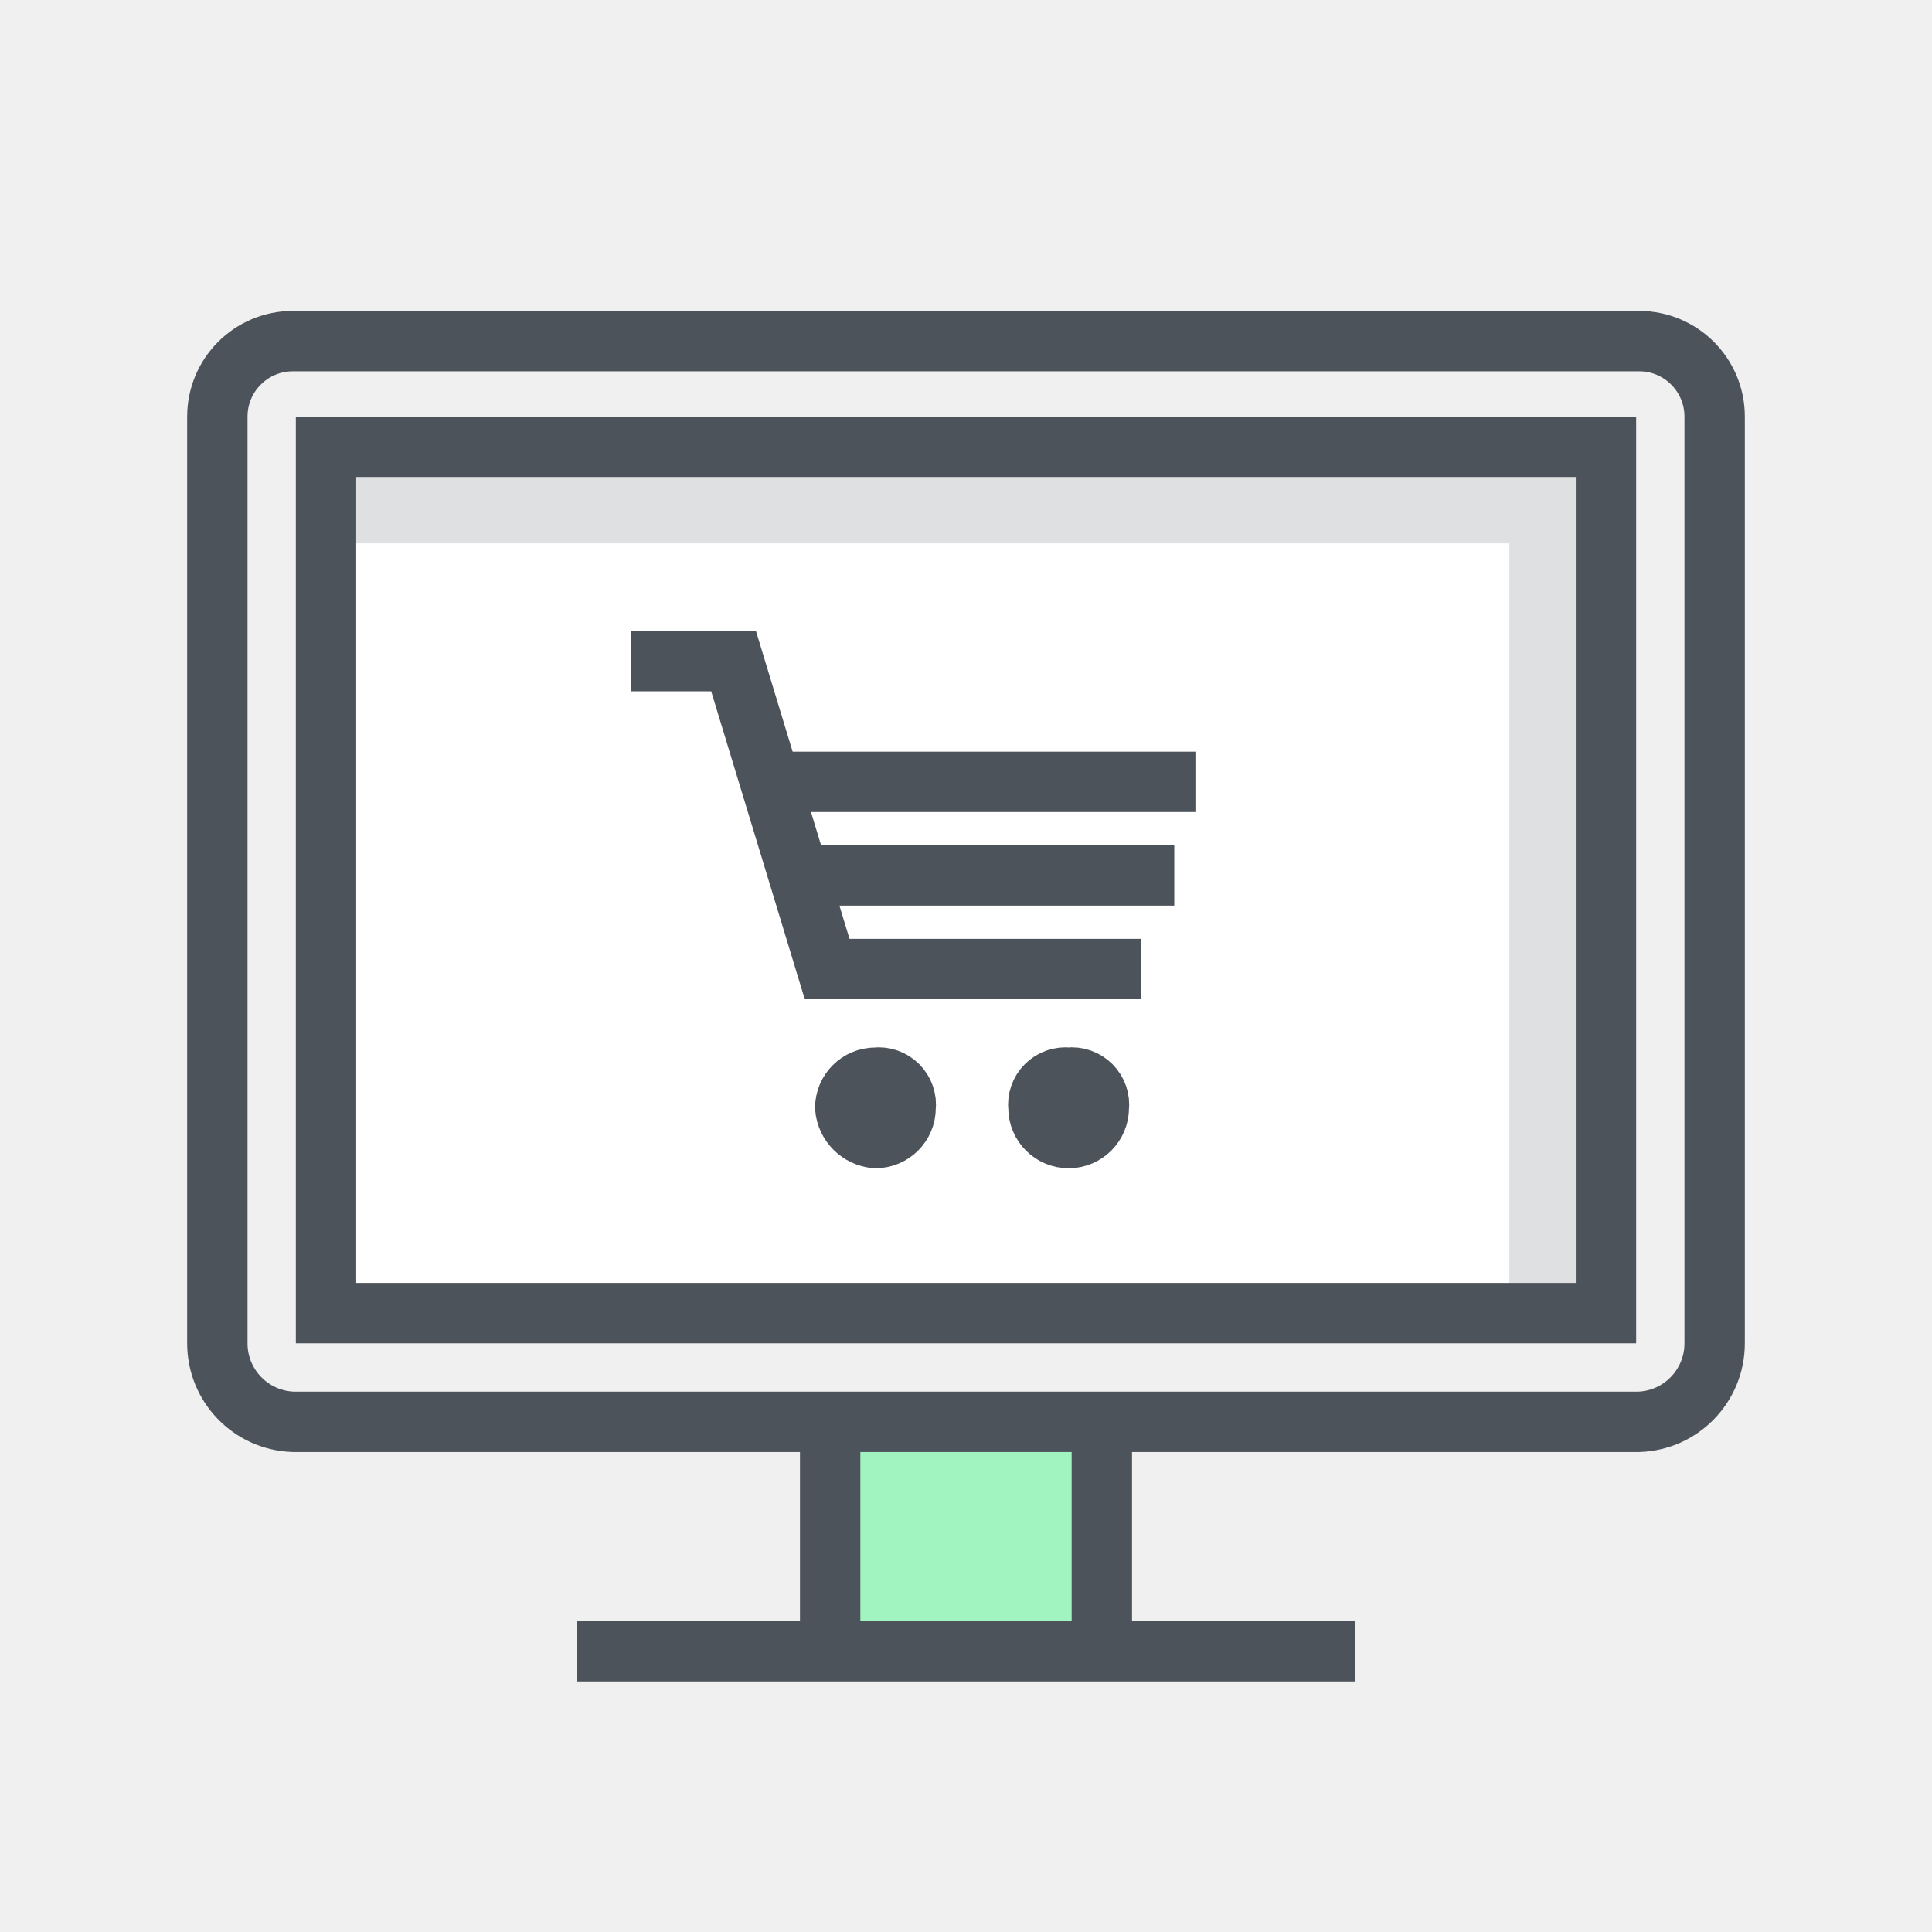
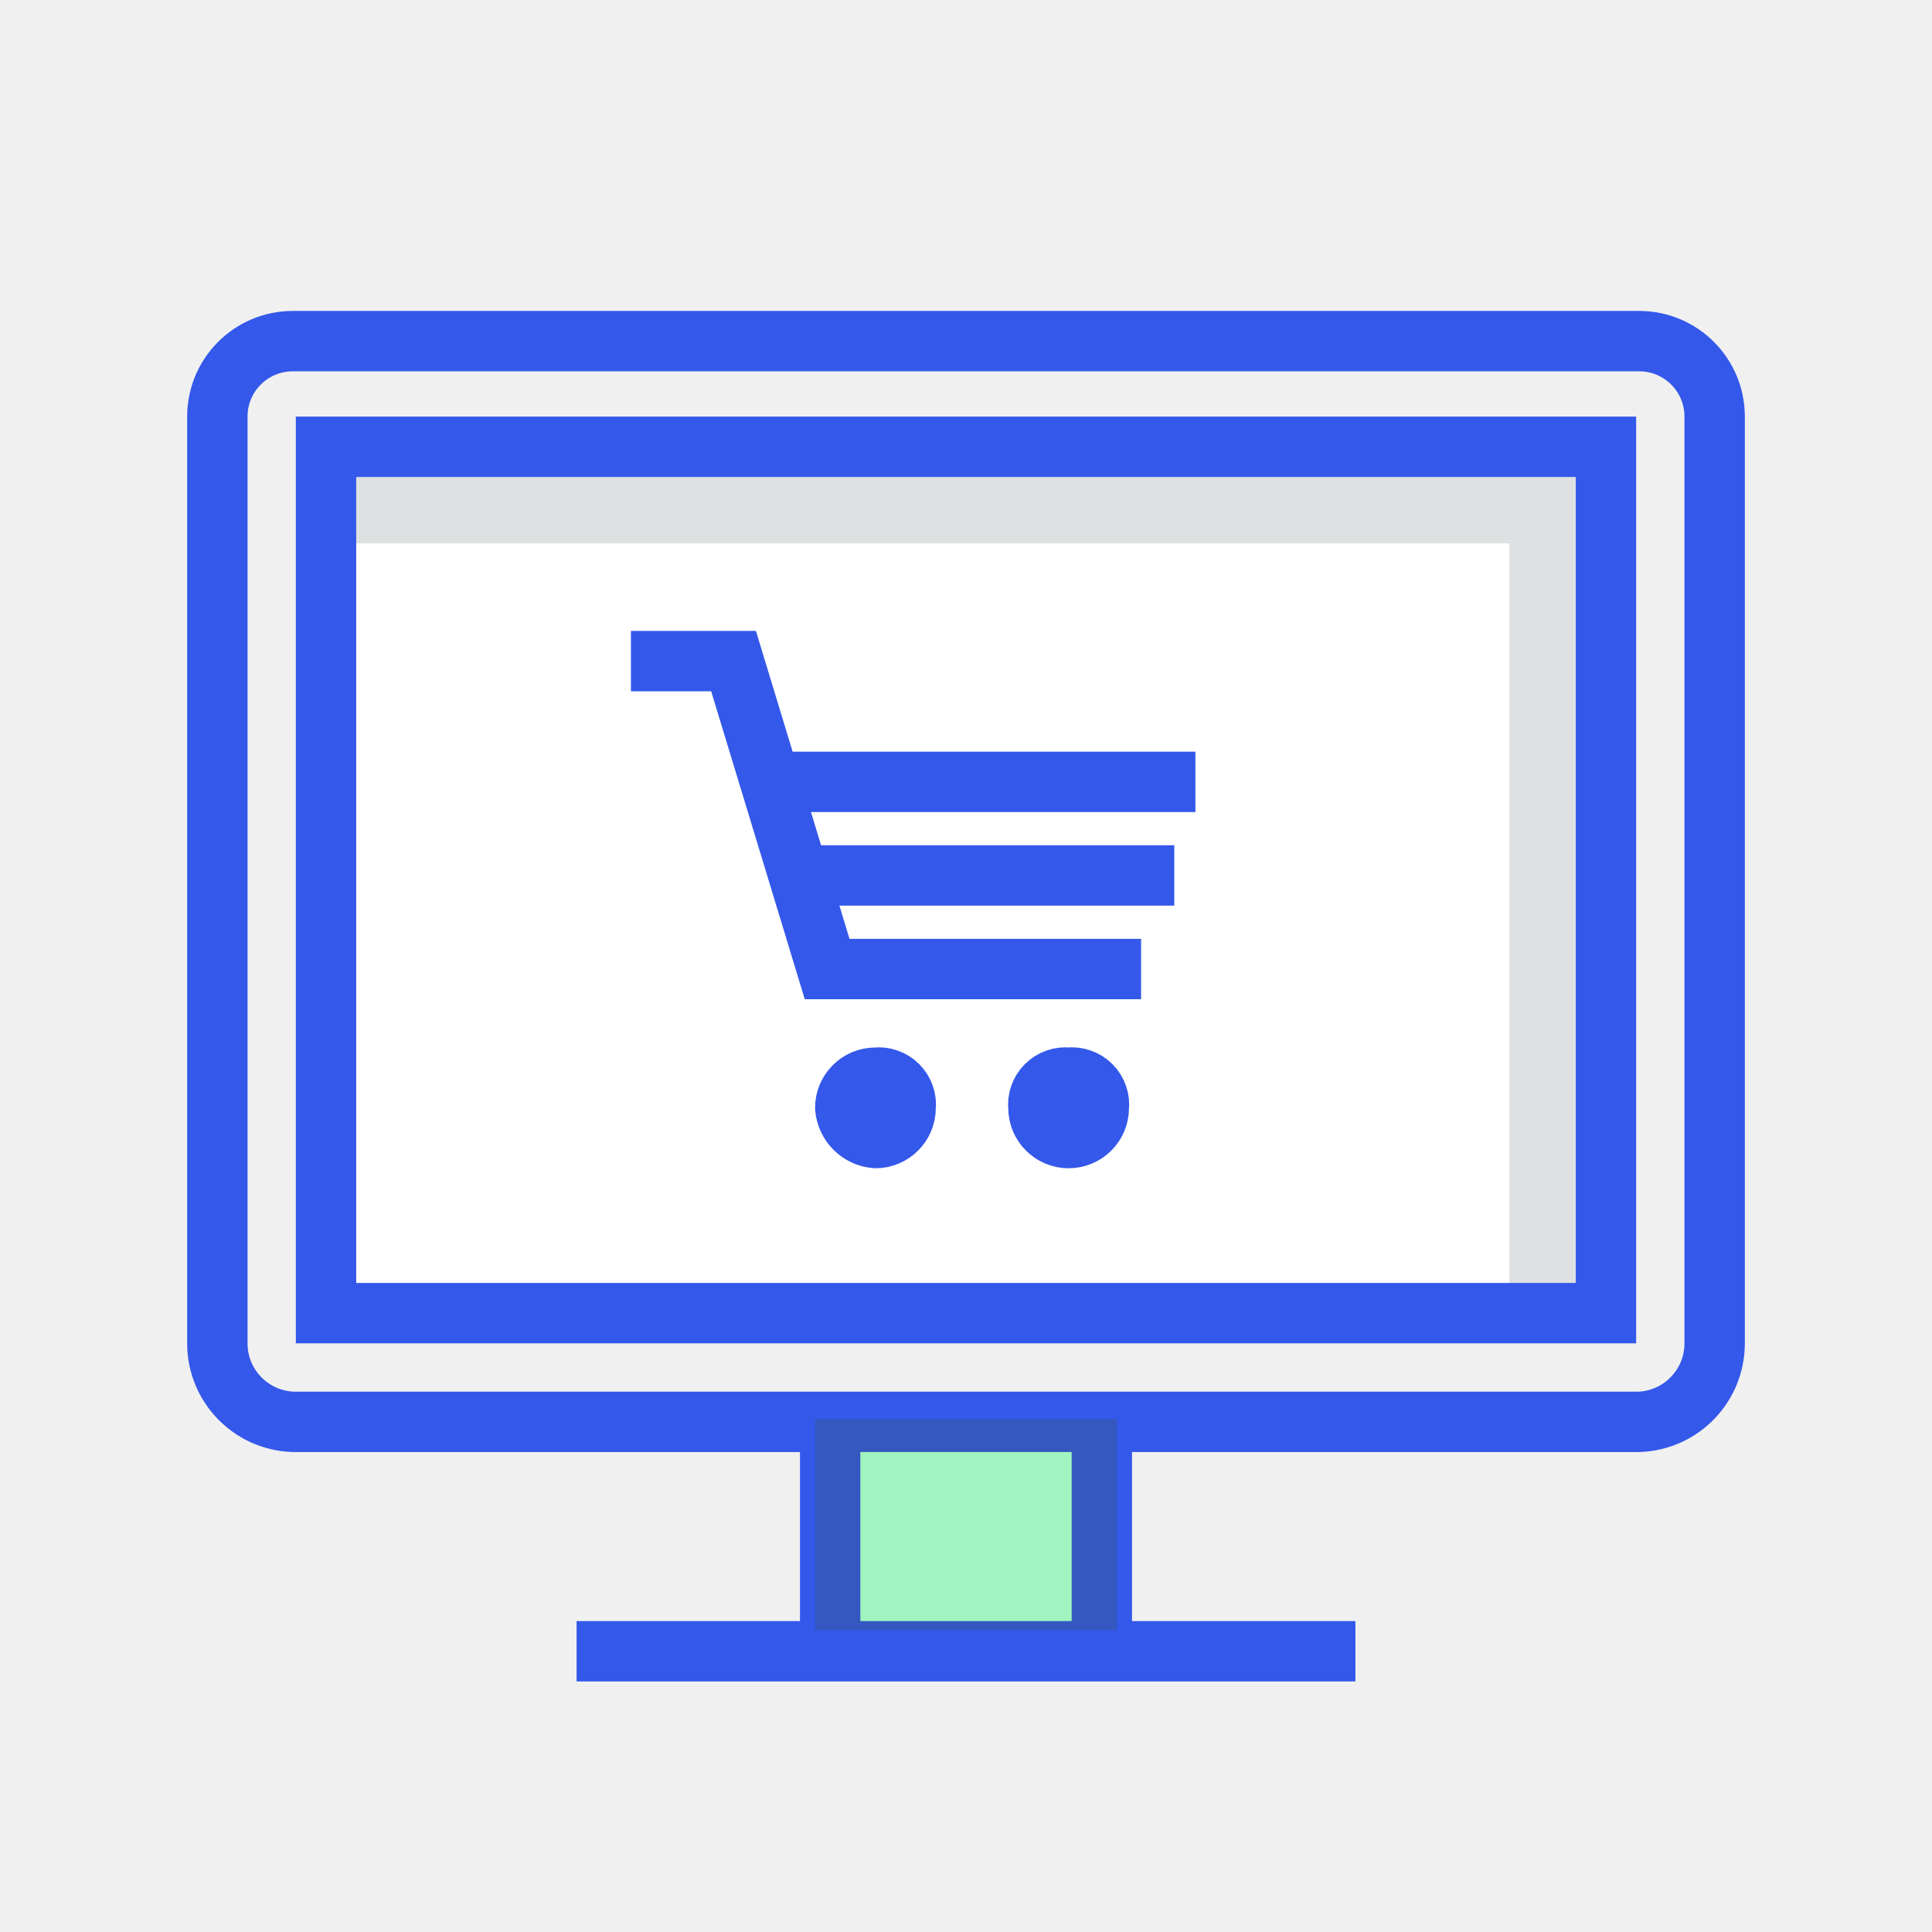
<svg xmlns="http://www.w3.org/2000/svg" viewBox="0 0 64 64">
  <g style="isolation:isolate">
    <path fill="#fff" d="M11 15h42v29H11z" />
    <path fill="#dee0e2" d="M11 15v3h39v26h3V15H11z" />
-     <path d="M9.7 11.3h44.6a2.5 2.5 0 012.5 2.5v30.7a2.6 2.6 0 01-2.5 2.6H9.7a2.6 2.6 0 01-2.5-2.6V13.8a2.5 2.5 0 012.5-2.5zm1.1 3.5h42.4v28.7H10.8V14.8zM29 35.7a.9.9 0 011 1 1 1 0 01-1 1 1.1 1.1 0 01-1-1 1 1 0 011-1zm6.4 0a.9.9 0 011 1 1 1 0 01-2 0 .9.9 0 011-1zM20.9 21.9h3.4l3.1 10.2h10.4m-11-3.1h12.1M26 25.9h13.6m-3.1 21.5v6.9m-9 0v-6.9m-8.4 7.3h25.8" fill="none" stroke="#4d535b" stroke-miterlimit="10" stroke-width="2" />
+     <path d="M9.7 11.3h44.6a2.5 2.5 0 012.5 2.5v30.7a2.6 2.6 0 01-2.5 2.6H9.7a2.6 2.6 0 01-2.5-2.6V13.8a2.5 2.5 0 012.5-2.5zm1.1 3.5h42.4v28.7H10.8V14.8zM29 35.7a.9.9 0 011 1 1 1 0 01-1 1 1.1 1.1 0 01-1-1 1 1 0 011-1zm6.4 0a.9.9 0 011 1 1 1 0 01-2 0 .9.9 0 011-1zM20.9 21.9h3.4l3.1 10.2h10.4m-11-3.1h12.1M26 25.9h13.6m-3.1 21.5v6.9m-9 0v-6.9m-8.4 7.3h25.8" fill="none" stroke="#3458EA" stroke-miterlimit="10" stroke-width="2" />
    <path style="mix-blend-mode:darken" fill="#a1f4c0" d="M27 47h10v7H27z" />
  </g>
</svg>
